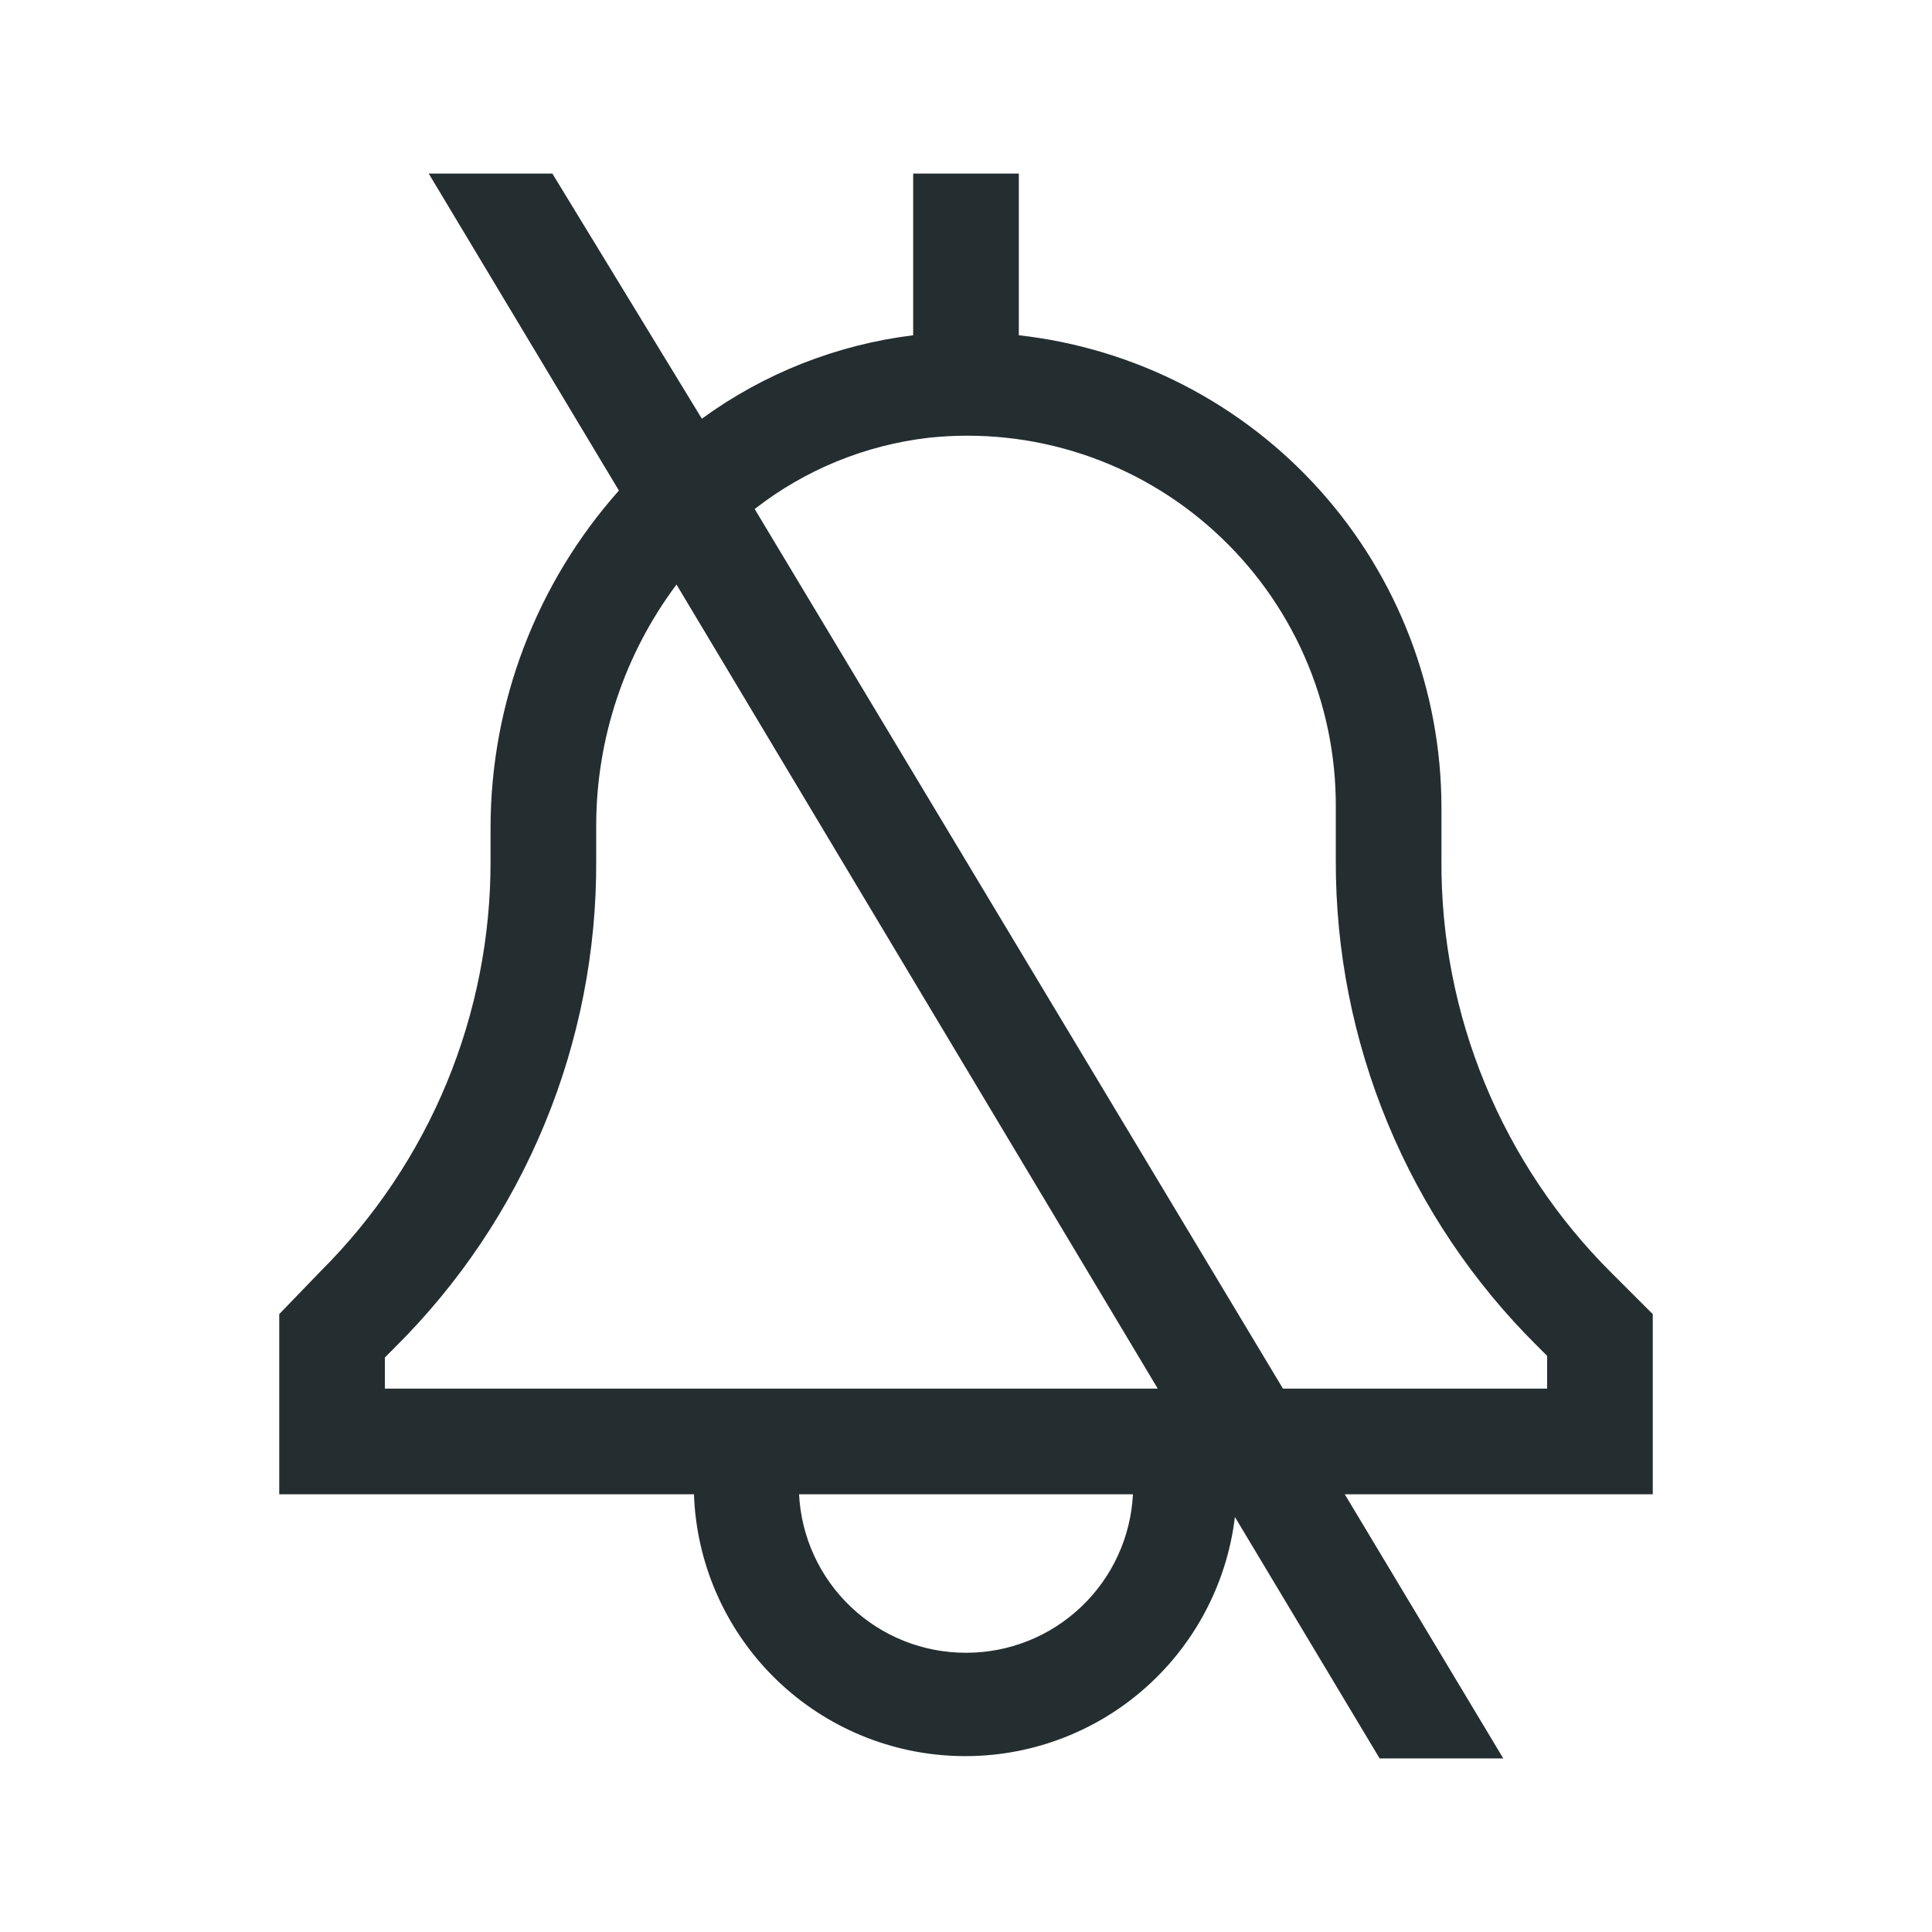
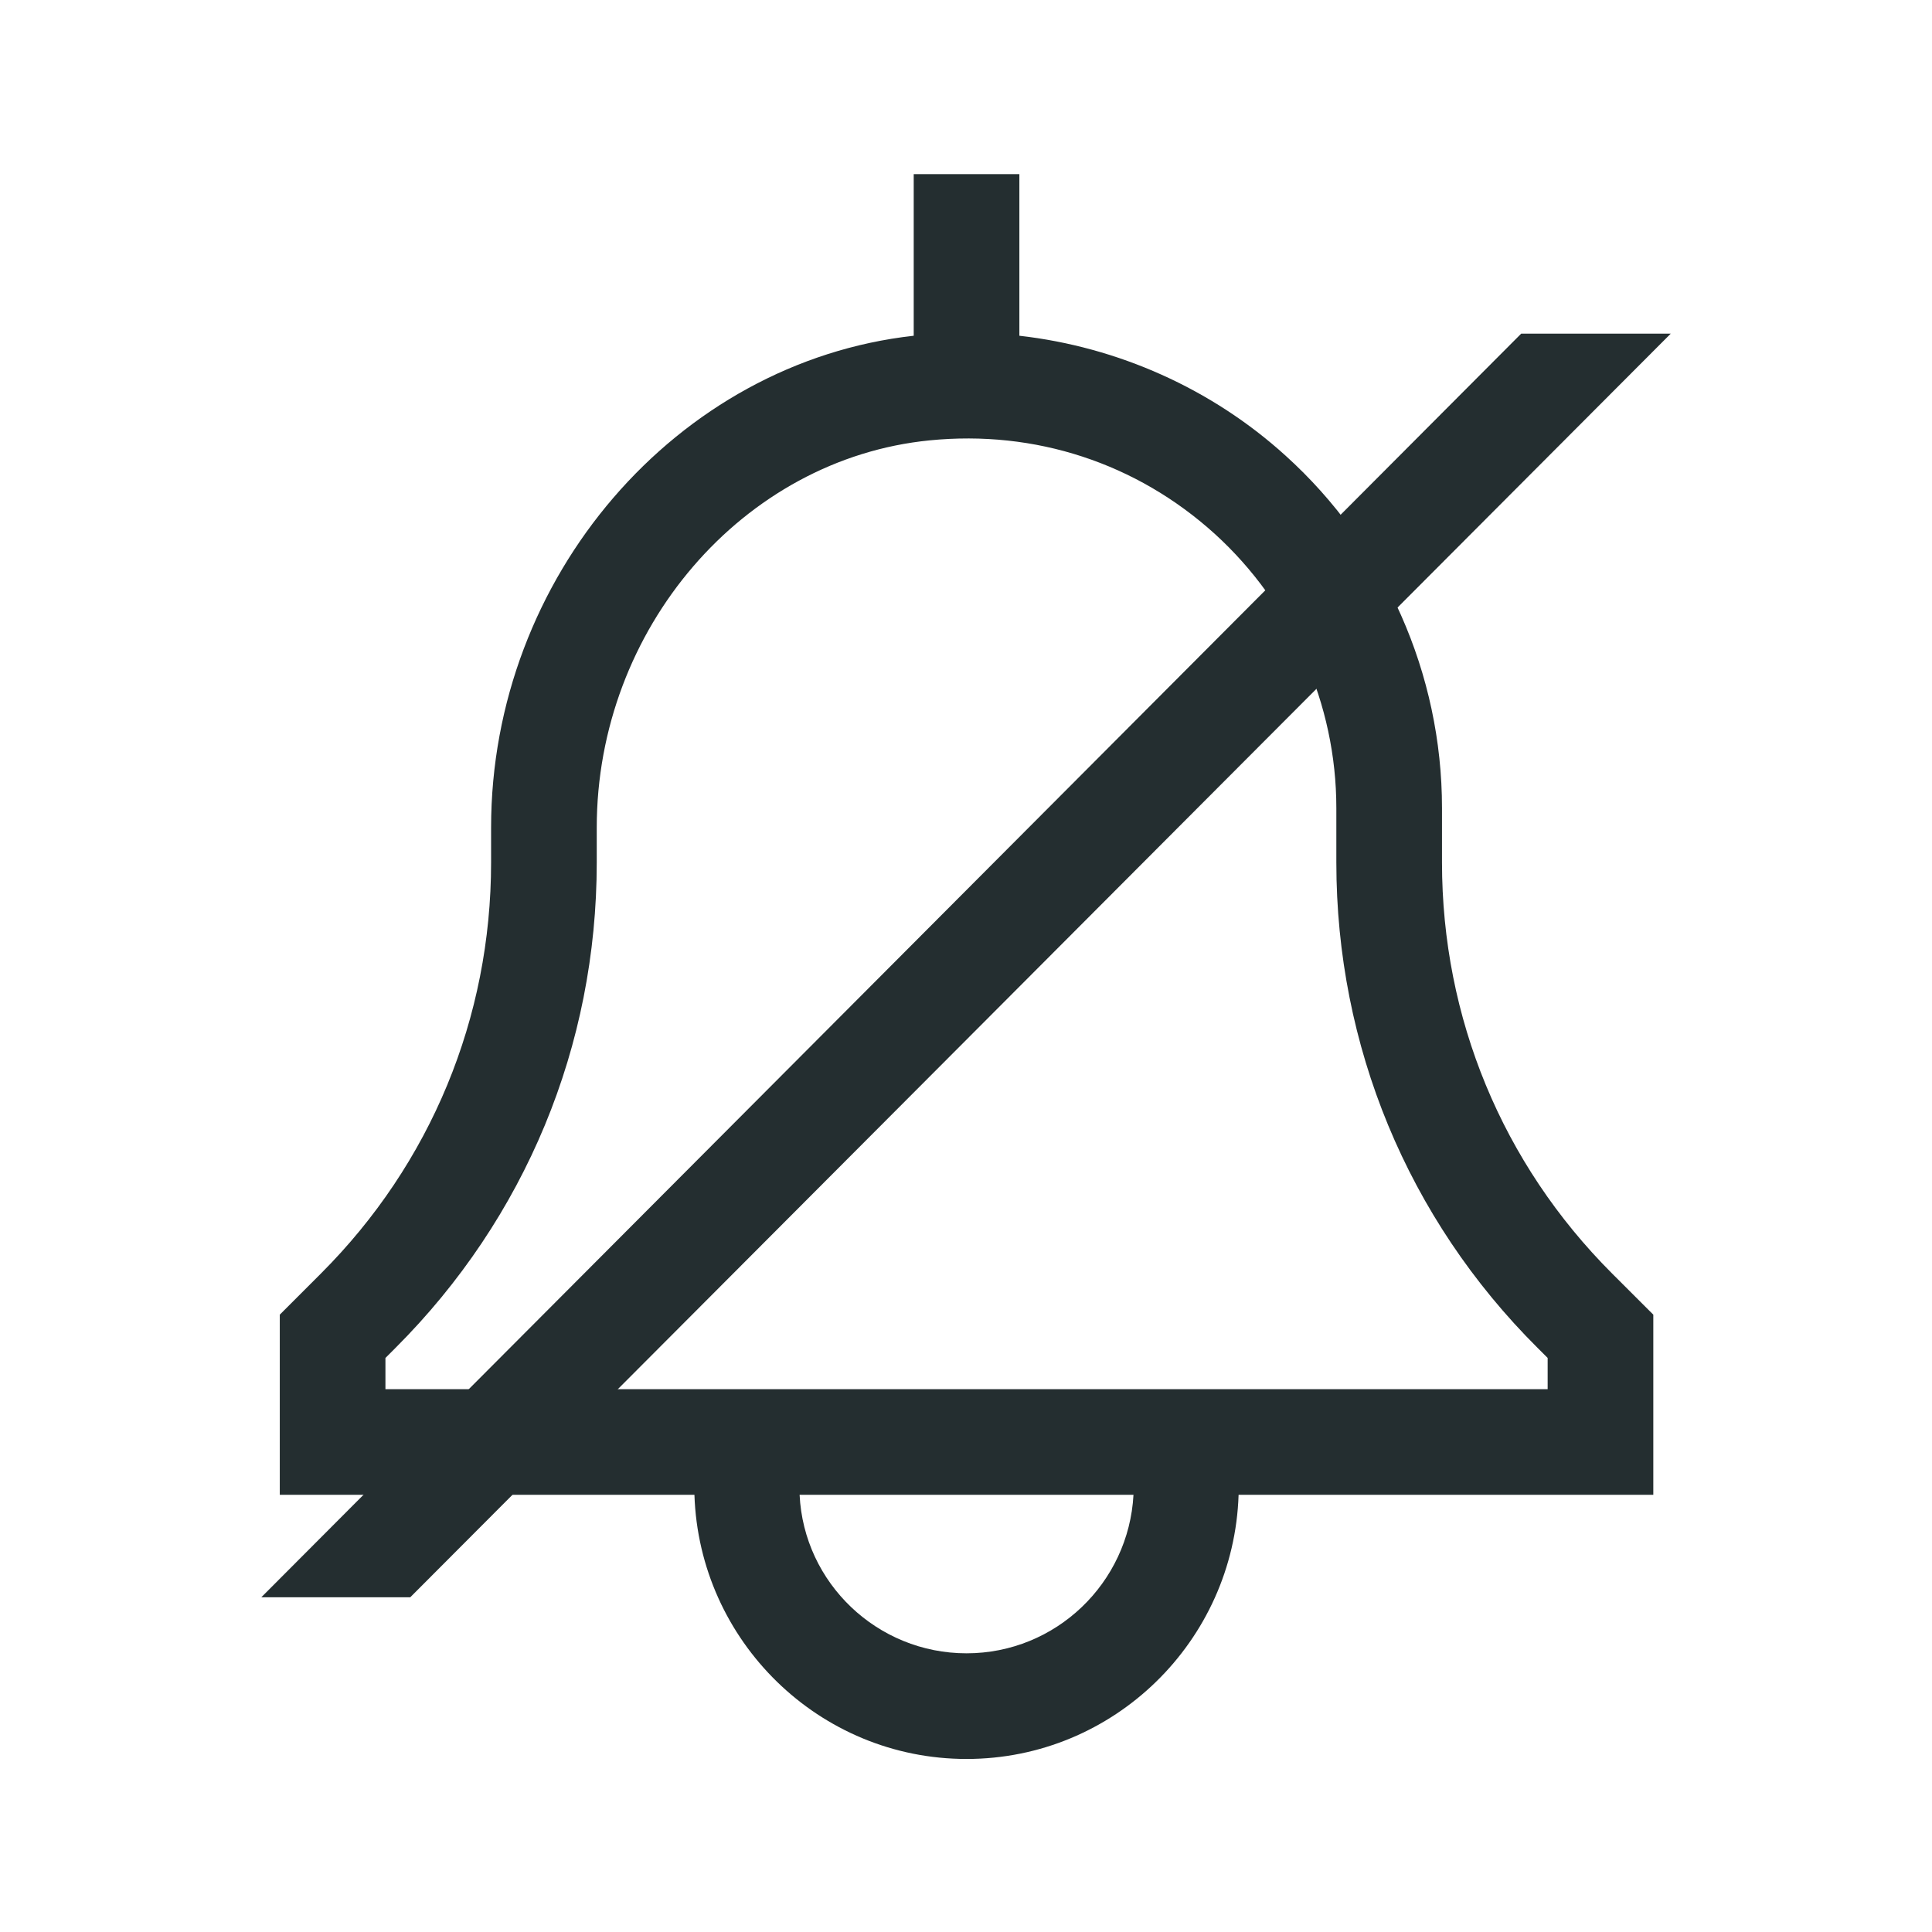
<svg xmlns="http://www.w3.org/2000/svg" width="32" height="32" viewBox="0 0 32 32" fill="none">
-   <path d="M27.375 21.766L26.692 21.084C25.793 20.189 25.08 19.124 24.596 17.95C24.112 16.777 23.867 15.519 23.875 14.25V13.375C23.874 11.439 23.16 9.57 21.868 8.127C20.577 6.684 18.799 5.768 16.875 5.553V2.875H15.125V5.553C13.86 5.709 12.655 6.184 11.625 6.935L9.149 2.875H7.101L10.251 8.125C8.885 9.661 8.129 11.643 8.125 13.699V14.25C8.129 15.515 7.882 16.768 7.399 17.936C6.915 19.105 6.204 20.166 5.308 21.058L4.625 21.766V24.75H11.494C11.534 25.882 12 26.956 12.798 27.76C13.596 28.563 14.668 29.036 15.8 29.083C16.931 29.131 18.039 28.75 18.902 28.016C19.764 27.282 20.319 26.251 20.454 25.126L22.851 29.125H24.899L22.274 24.75H27.375V21.766ZM16 27.375C15.29 27.376 14.607 27.104 14.093 26.615C13.578 26.127 13.271 25.459 13.235 24.75H18.765C18.729 25.459 18.422 26.127 17.907 26.615C17.393 27.104 16.71 27.376 16 27.375ZM11.713 23H6.375V22.484L6.541 22.317C7.605 21.262 8.448 20.005 9.02 18.619C9.593 17.234 9.883 15.749 9.875 14.25V13.672C9.876 12.234 10.343 10.834 11.205 9.682L19.176 23H11.713ZM25.625 23H21.25L12.5 8.431C13.335 7.779 14.335 7.371 15.387 7.25C16.24 7.16 17.101 7.252 17.916 7.519C18.73 7.786 19.479 8.222 20.113 8.799C20.751 9.377 21.26 10.084 21.607 10.872C21.954 11.661 22.13 12.514 22.125 13.375V14.25C22.12 15.744 22.413 17.225 22.985 18.605C23.557 19.986 24.398 21.239 25.459 22.291L25.625 22.457V23Z" fill="#242E30" />
+   <path d="M27.673 5.526H25.196L4.328 26.456H6.795L27.673 5.526Z" fill="#242E30" />
+   <path d="M27.384 21.775L26.701 21.093C24.881 19.273 23.884 16.858 23.884 14.285V13.384C23.884 11.161 22.939 9.035 21.294 7.548C20.069 6.436 18.511 5.745 16.884 5.561V2.884H15.134V5.561C11.205 5.999 8.134 9.56 8.134 13.707V14.285C8.134 16.858 7.136 19.273 5.316 21.093L4.634 21.775V24.759H11.502C11.581 27.183 13.568 29.134 16.009 29.134C18.45 29.134 20.436 27.183 20.515 24.759H27.384V21.775ZM16.009 27.384C14.53 27.384 13.314 26.22 13.244 24.759H18.774C18.695 26.22 17.488 27.384 16.009 27.384ZM25.634 23.009H6.384V22.492L6.55 22.326C8.703 20.174 9.884 17.321 9.884 14.285V13.707C9.884 10.418 12.307 7.6 15.396 7.294C17.146 7.119 18.826 7.67 20.121 8.843C21.399 10.006 22.134 11.66 22.134 13.384V14.285C22.134 17.321 23.315 20.183 25.468 22.326L25.634 22.492V23.009Z" fill="#242E30" />
</svg>
